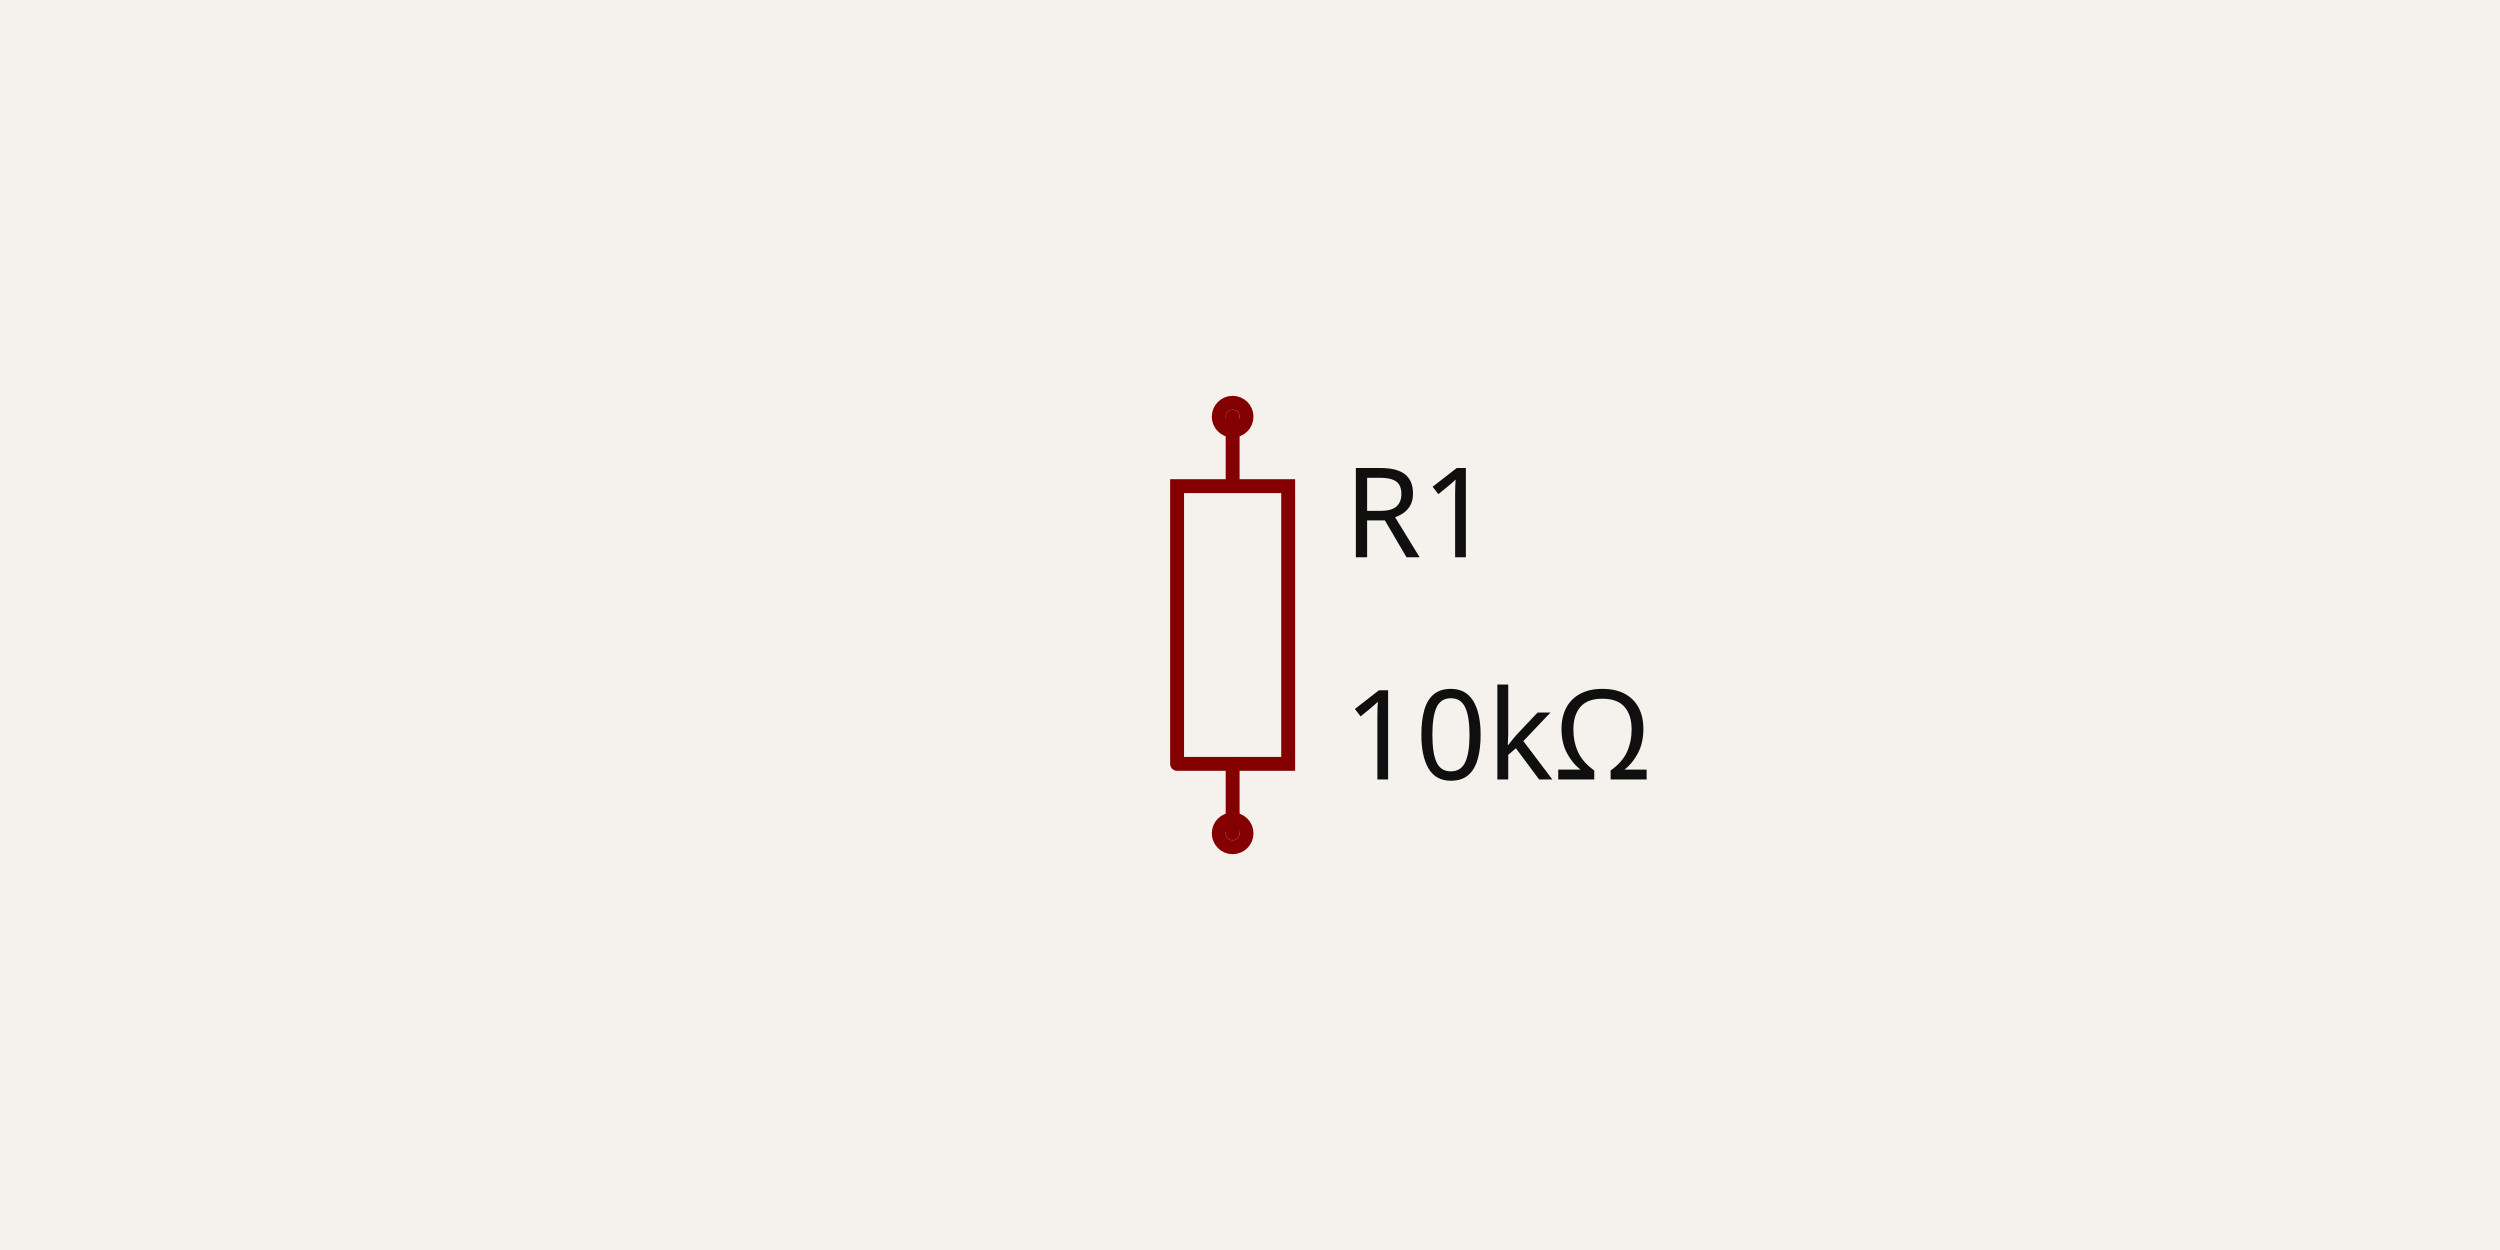
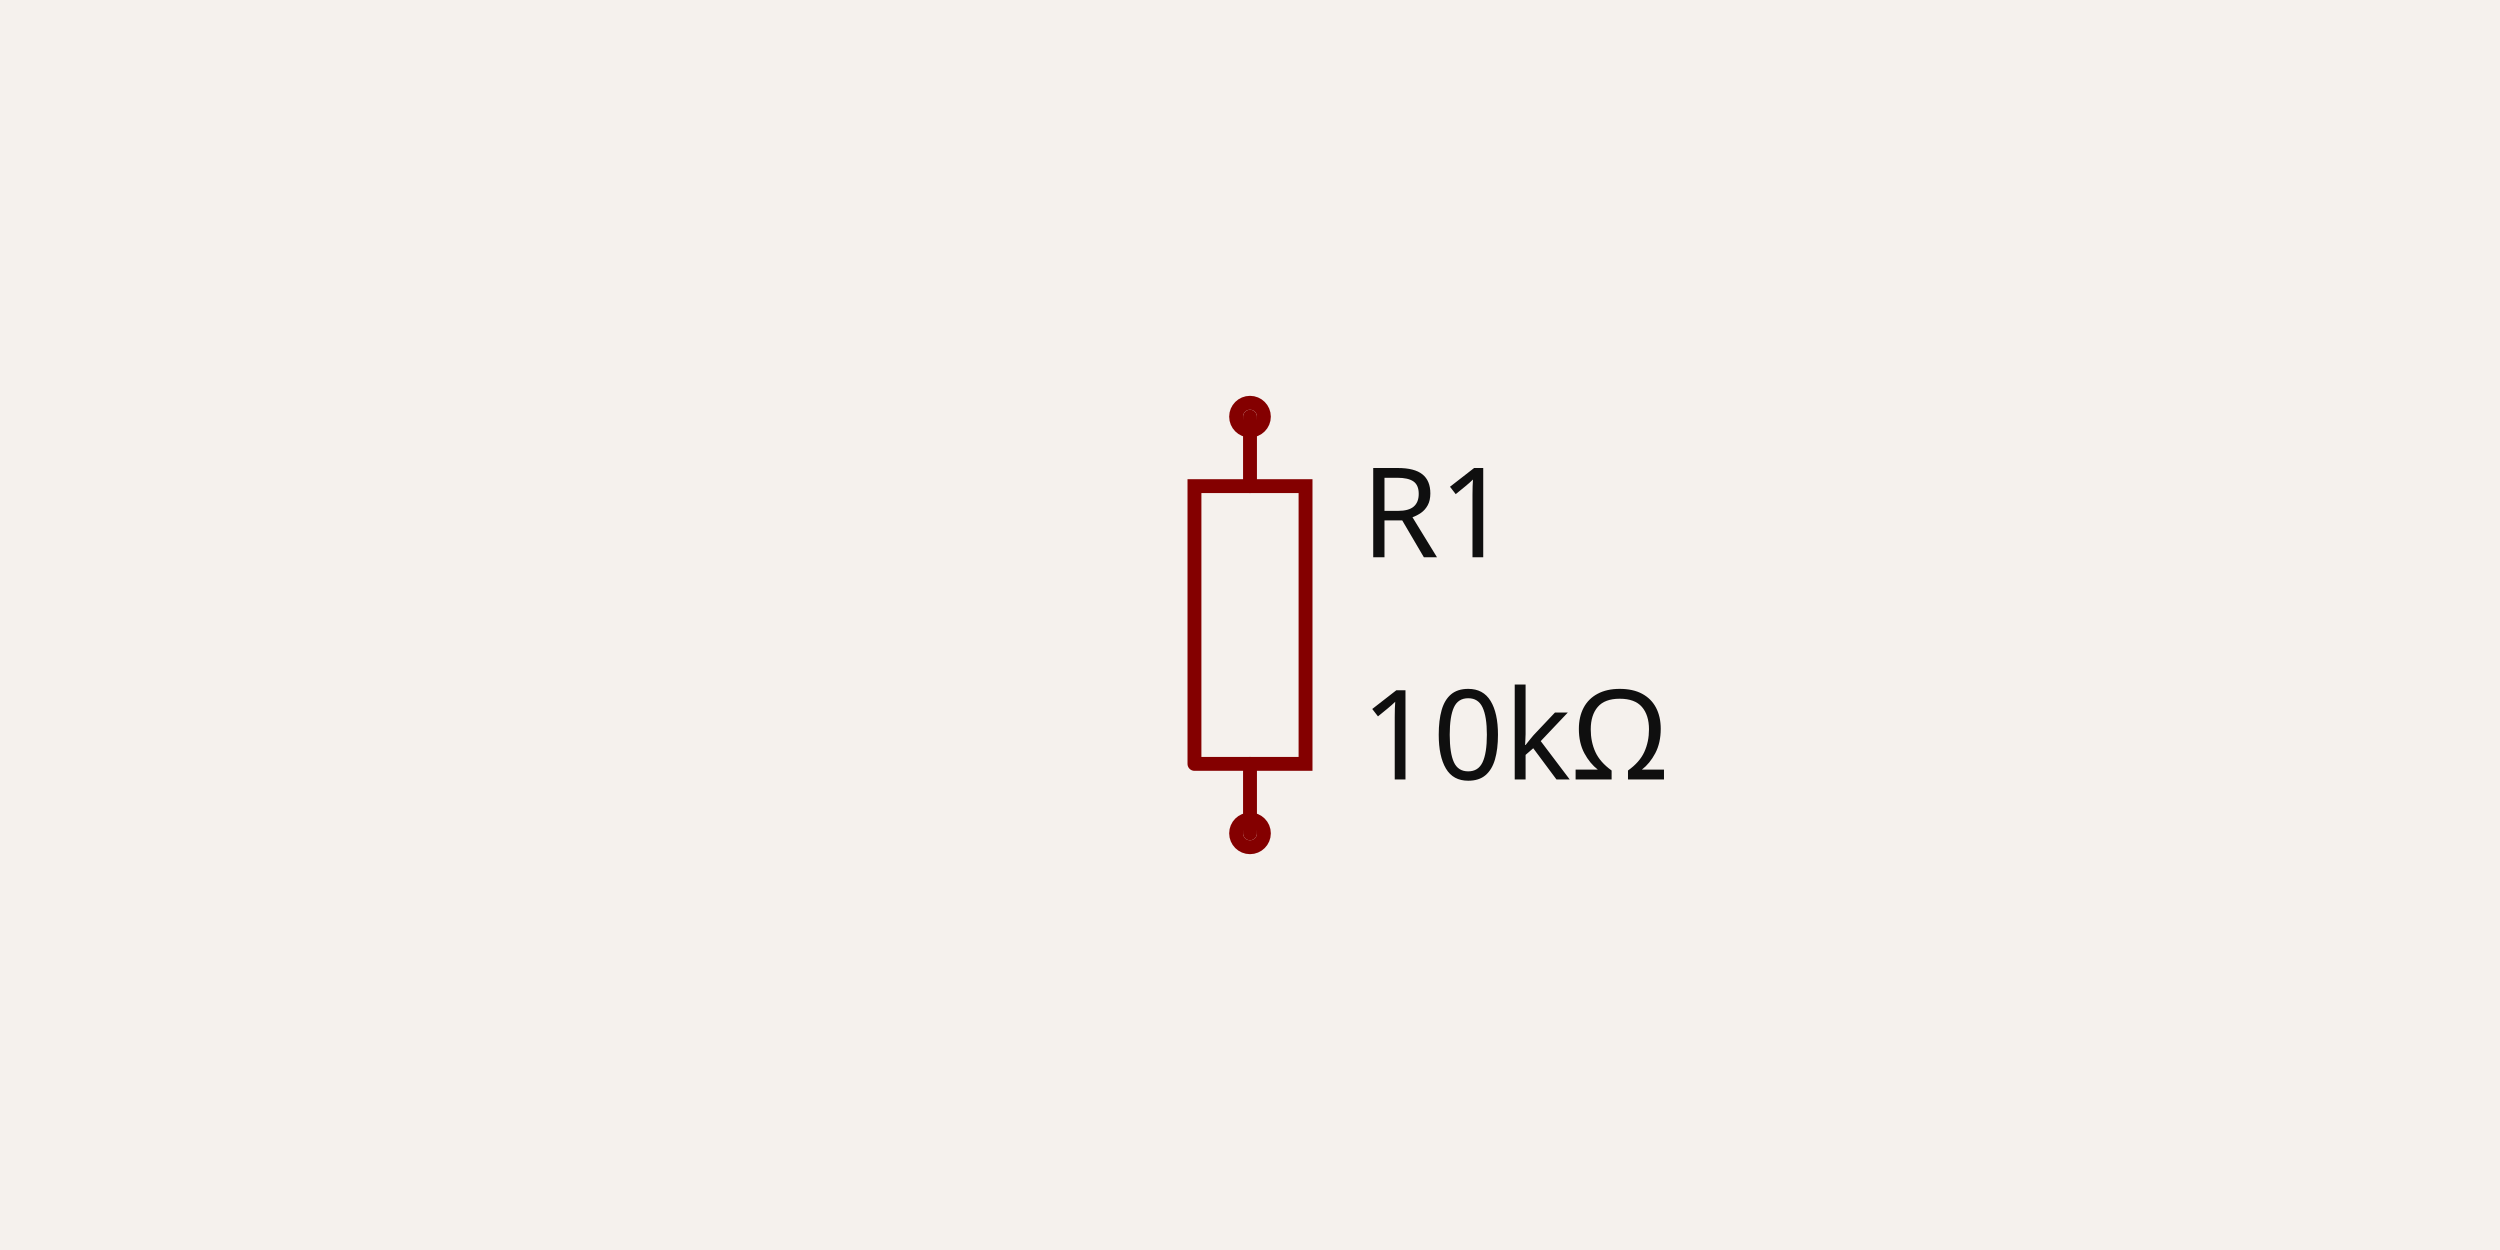
- <svg xmlns="http://www.w3.org/2000/svg" class="tscircuit-schematic" width="1200" height="600" style="background-color: rgb(245, 241, 237)" data-real-to-screen-transform="matrix(333.3333333333,0,0,-333.3333333333,591.6666666667,300)">
+ <svg xmlns="http://www.w3.org/2000/svg" class="tscircuit-schematic" width="1200" height="600" style="background-color: rgb(245, 241, 237)" data-real-to-screen-transform="matrix(333.3333333333,0,0,-333.3333333333,600,300)">
  <style>
              .boundary { fill: rgb(245, 241, 237); }
              .schematic-boundary { fill: none; stroke: #fff; }
              .component { fill: none; stroke: rgb(132, 0, 0); }
              .chip { fill: rgb(255, 255, 194); stroke: rgb(132, 0, 0); }
              .component-pin { fill: none; stroke: rgb(132, 0, 0); }
              .text { font-family: sans-serif; fill: rgb(0, 150, 0); }
              .pin-number { fill: rgb(169, 0, 0); }
              .port-label { fill: rgb(0, 100, 100); }
              .component-name { fill: rgb(0, 100, 100); }
              
            </style>
  <rect class="boundary" x="0" y="0" width="1200" height="600" />
  <g class="sch-component" data-circuit-json-type="schematic_component" data-schematic-component-id="schematic_component_0">
-     <rect class="component-overlay sch-component-overlay" x="565.007" y="200" width="53.32" height="200" fill="transparent" />
-     <path class="sch-component-symbol-path" d="M 591.667 400 L 591.667 366.66" stroke="rgb(132, 0, 0)" fill="none" stroke-width="6.667px" stroke-linecap="round" />
-     <path class="sch-component-symbol-path" d="M 591.667 233.34 L 591.667 200" stroke="rgb(132, 0, 0)" fill="none" stroke-width="6.667px" stroke-linecap="round" />
-     <path class="sch-component-symbol-path" d="M 565.007 366.66 L 565.007 233.34 L 618.327 233.34 L 618.327 366.66 L 565.007 366.66" stroke="rgb(132, 0, 0)" fill="none" stroke-width="6.667px" stroke-linecap="round" />
-     <text class="sch-component-name sch-component-text" x="645" y="246.667" stroke="rgb(245, 241, 237)" stroke-width="6.667px" paint-order="stroke" fill="rgb(15, 15, 15)" font-family="sans-serif" text-anchor="start" dominant-baseline="middle" font-size="60px">R1</text>
-     <text class="sch-component-text" x="645" y="353.333" fill="rgb(15, 15, 15)" font-family="sans-serif" text-anchor="start" dominant-baseline="middle" font-size="60px">10kΩ</text>
-     <circle class="component-pin sch-component-pin" cx="591.667" cy="400" r="6.667px" stroke-width="6.667px" fill="none" stroke="rgb(132, 0, 0)" />
-     <circle class="component-pin sch-component-pin" cx="591.667" cy="200" r="6.667px" stroke-width="6.667px" fill="none" stroke="rgb(132, 0, 0)" />
+     <rect class="component-overlay sch-component-overlay" x="573.34" y="200" width="53.32" height="200" fill="transparent" />
+     <path class="sch-component-symbol-path" d="M 600 400 L 600 366.66" stroke="rgb(132, 0, 0)" fill="none" stroke-width="6.667px" stroke-linecap="round" />
+     <path class="sch-component-symbol-path" d="M 600 233.34 L 600 200" stroke="rgb(132, 0, 0)" fill="none" stroke-width="6.667px" stroke-linecap="round" />
+     <path class="sch-component-symbol-path" d="M 573.34 366.66 L 573.34 233.34 L 626.66 233.34 L 626.66 366.66 L 573.34 366.66" stroke="rgb(132, 0, 0)" fill="none" stroke-width="6.667px" stroke-linecap="round" />
+     <text class="sch-component-name sch-component-text" x="653.333" y="246.667" stroke="rgb(245, 241, 237)" stroke-width="6.667px" paint-order="stroke" fill="rgb(15, 15, 15)" font-family="sans-serif" text-anchor="start" dominant-baseline="middle" font-size="60px">R1</text>
+     <text class="sch-component-text" x="653.333" y="353.333" fill="rgb(15, 15, 15)" font-family="sans-serif" text-anchor="start" dominant-baseline="middle" font-size="60px">10kΩ</text>
+     <circle class="component-pin sch-component-pin" cx="600" cy="400" r="6.667px" stroke-width="6.667px" fill="none" stroke="rgb(132, 0, 0)" />
+     <circle class="component-pin sch-component-pin" cx="600" cy="200" r="6.667px" stroke-width="6.667px" fill="none" stroke="rgb(132, 0, 0)" />
  </g>
  <g class="schematic-port-hover sch-port-hover" data-schematic-port-id="source_port_0">
-     <circle cx="591.667" cy="400" r="13.333" fill="red" opacity="0" />
+     <circle cx="600" cy="400" r="13.333" fill="red" opacity="0" />
  </g>
  <g class="schematic-port-hover sch-port-hover" data-schematic-port-id="source_port_1">
-     <circle cx="591.667" cy="200" r="13.333" fill="red" opacity="0" />
+     <circle cx="600" cy="200" r="13.333" fill="red" opacity="0" />
  </g>
</svg>
